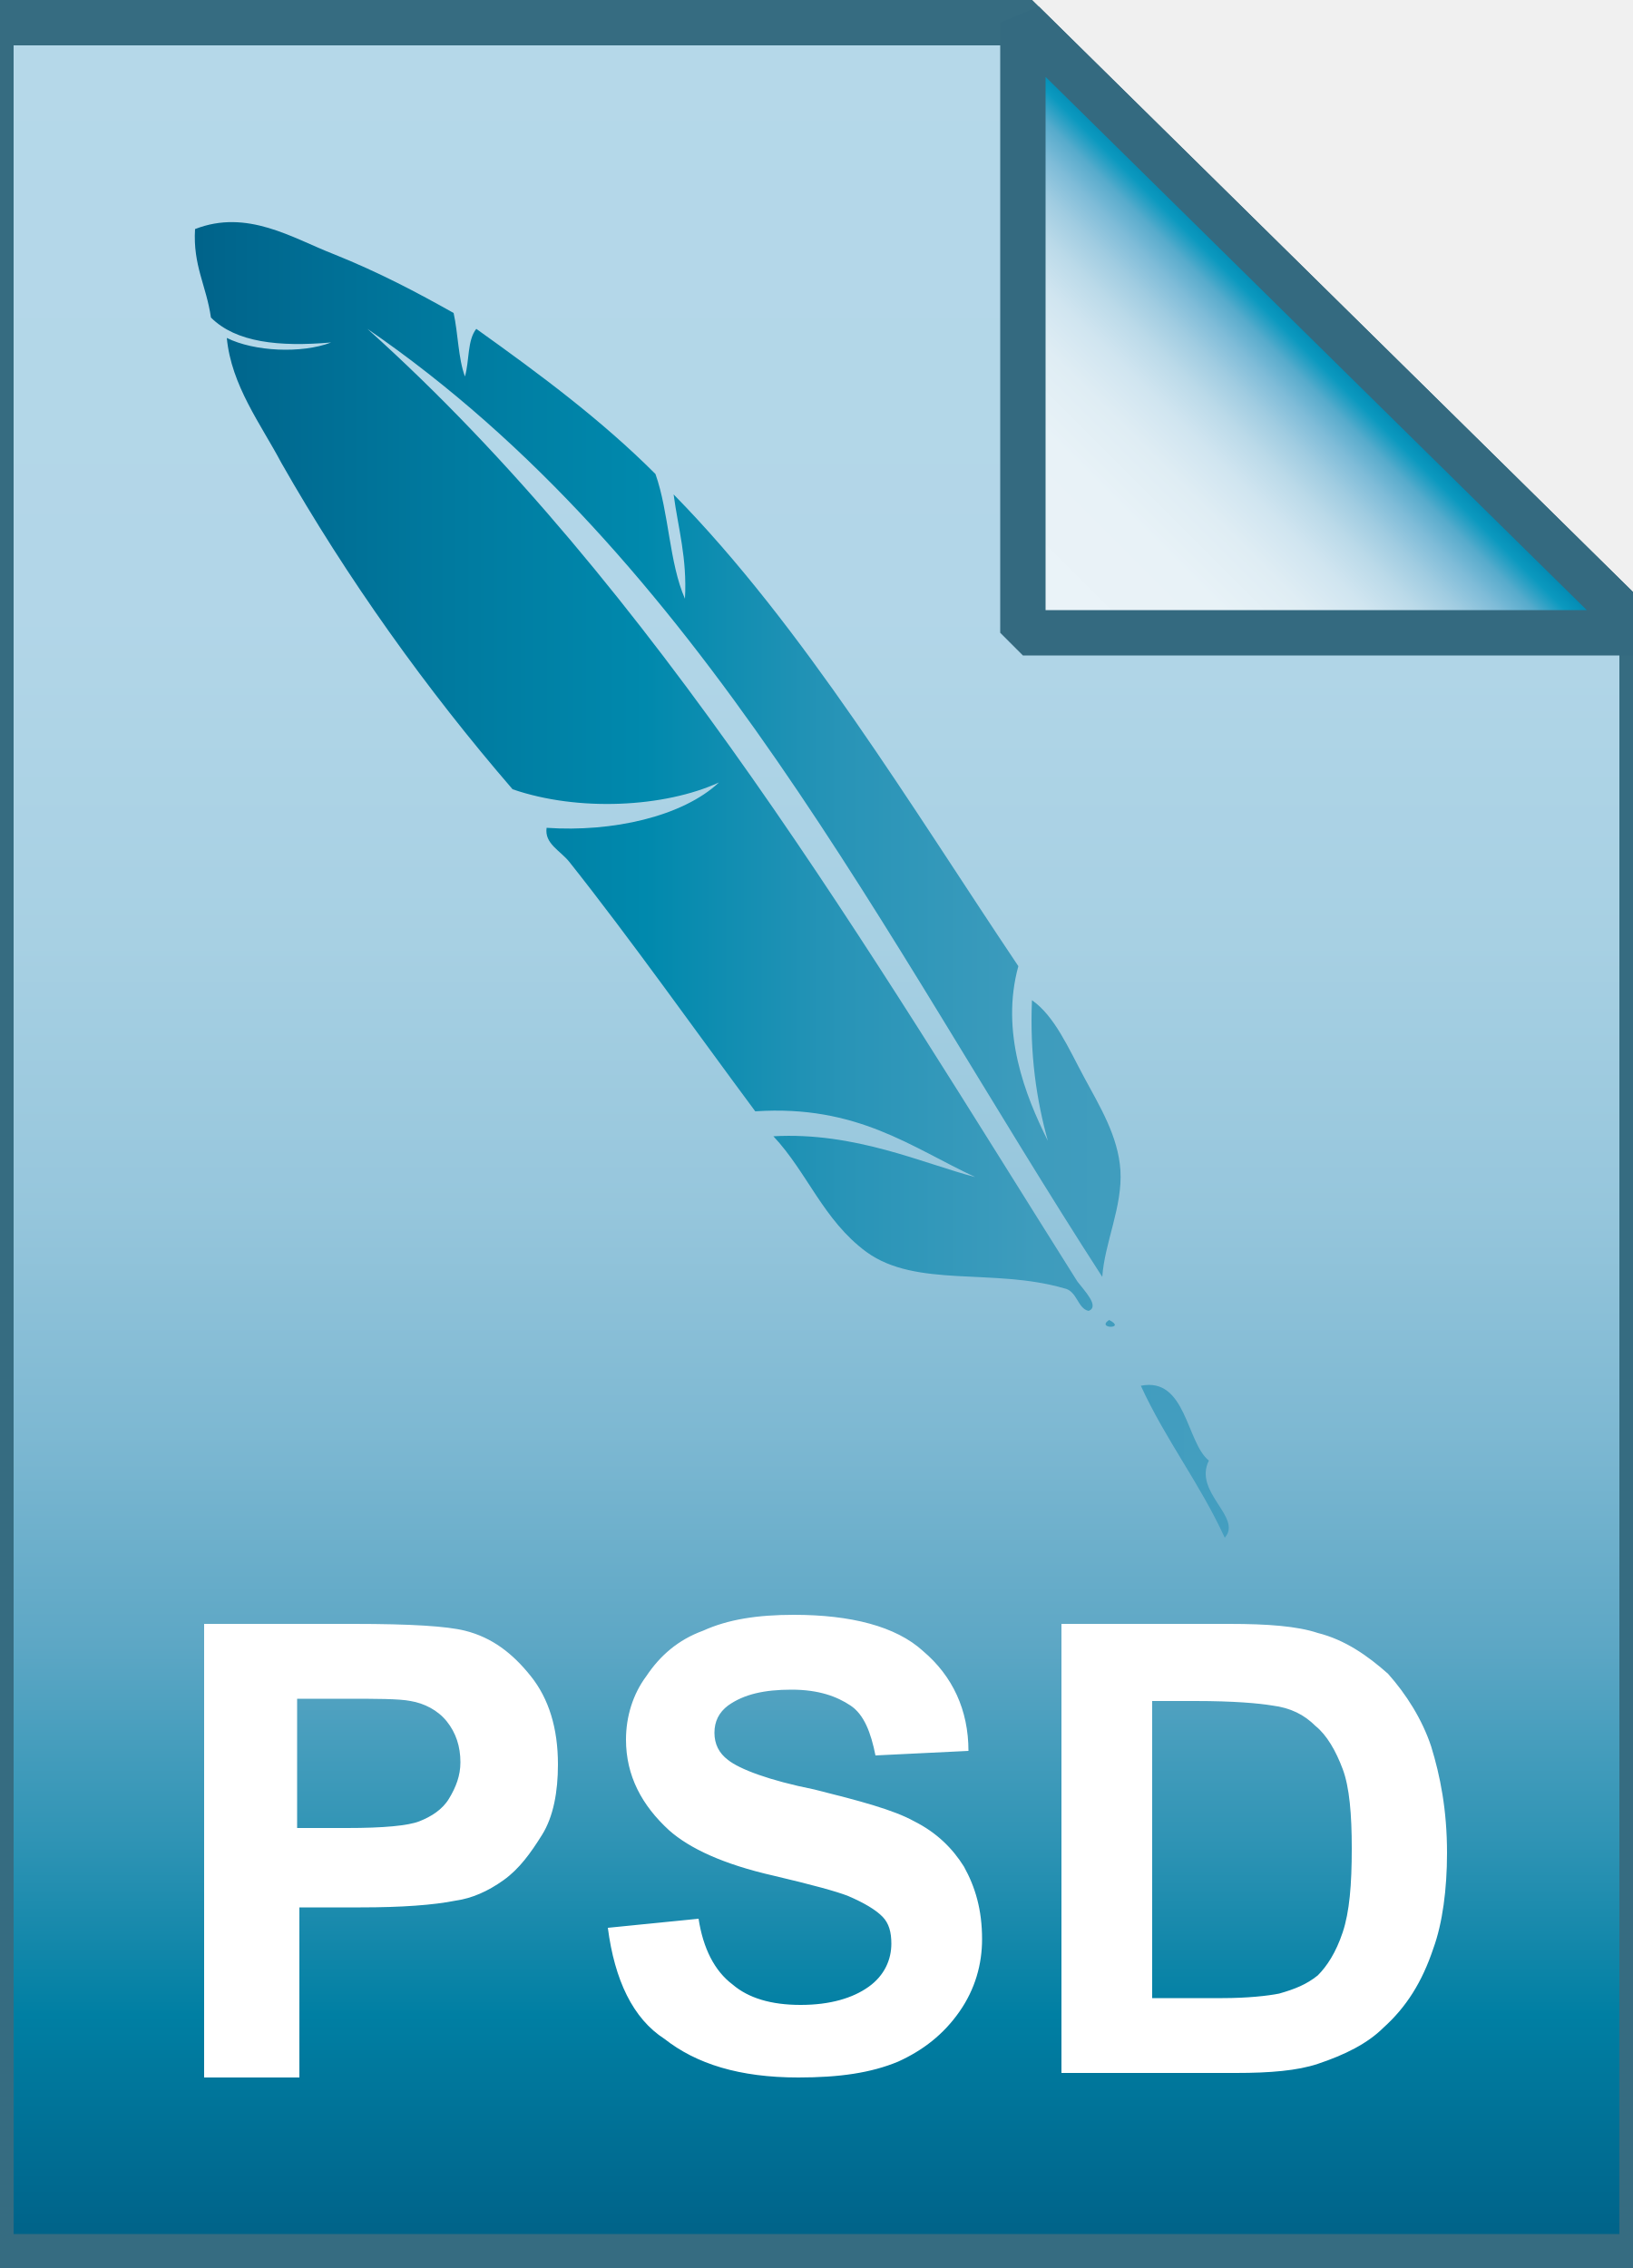
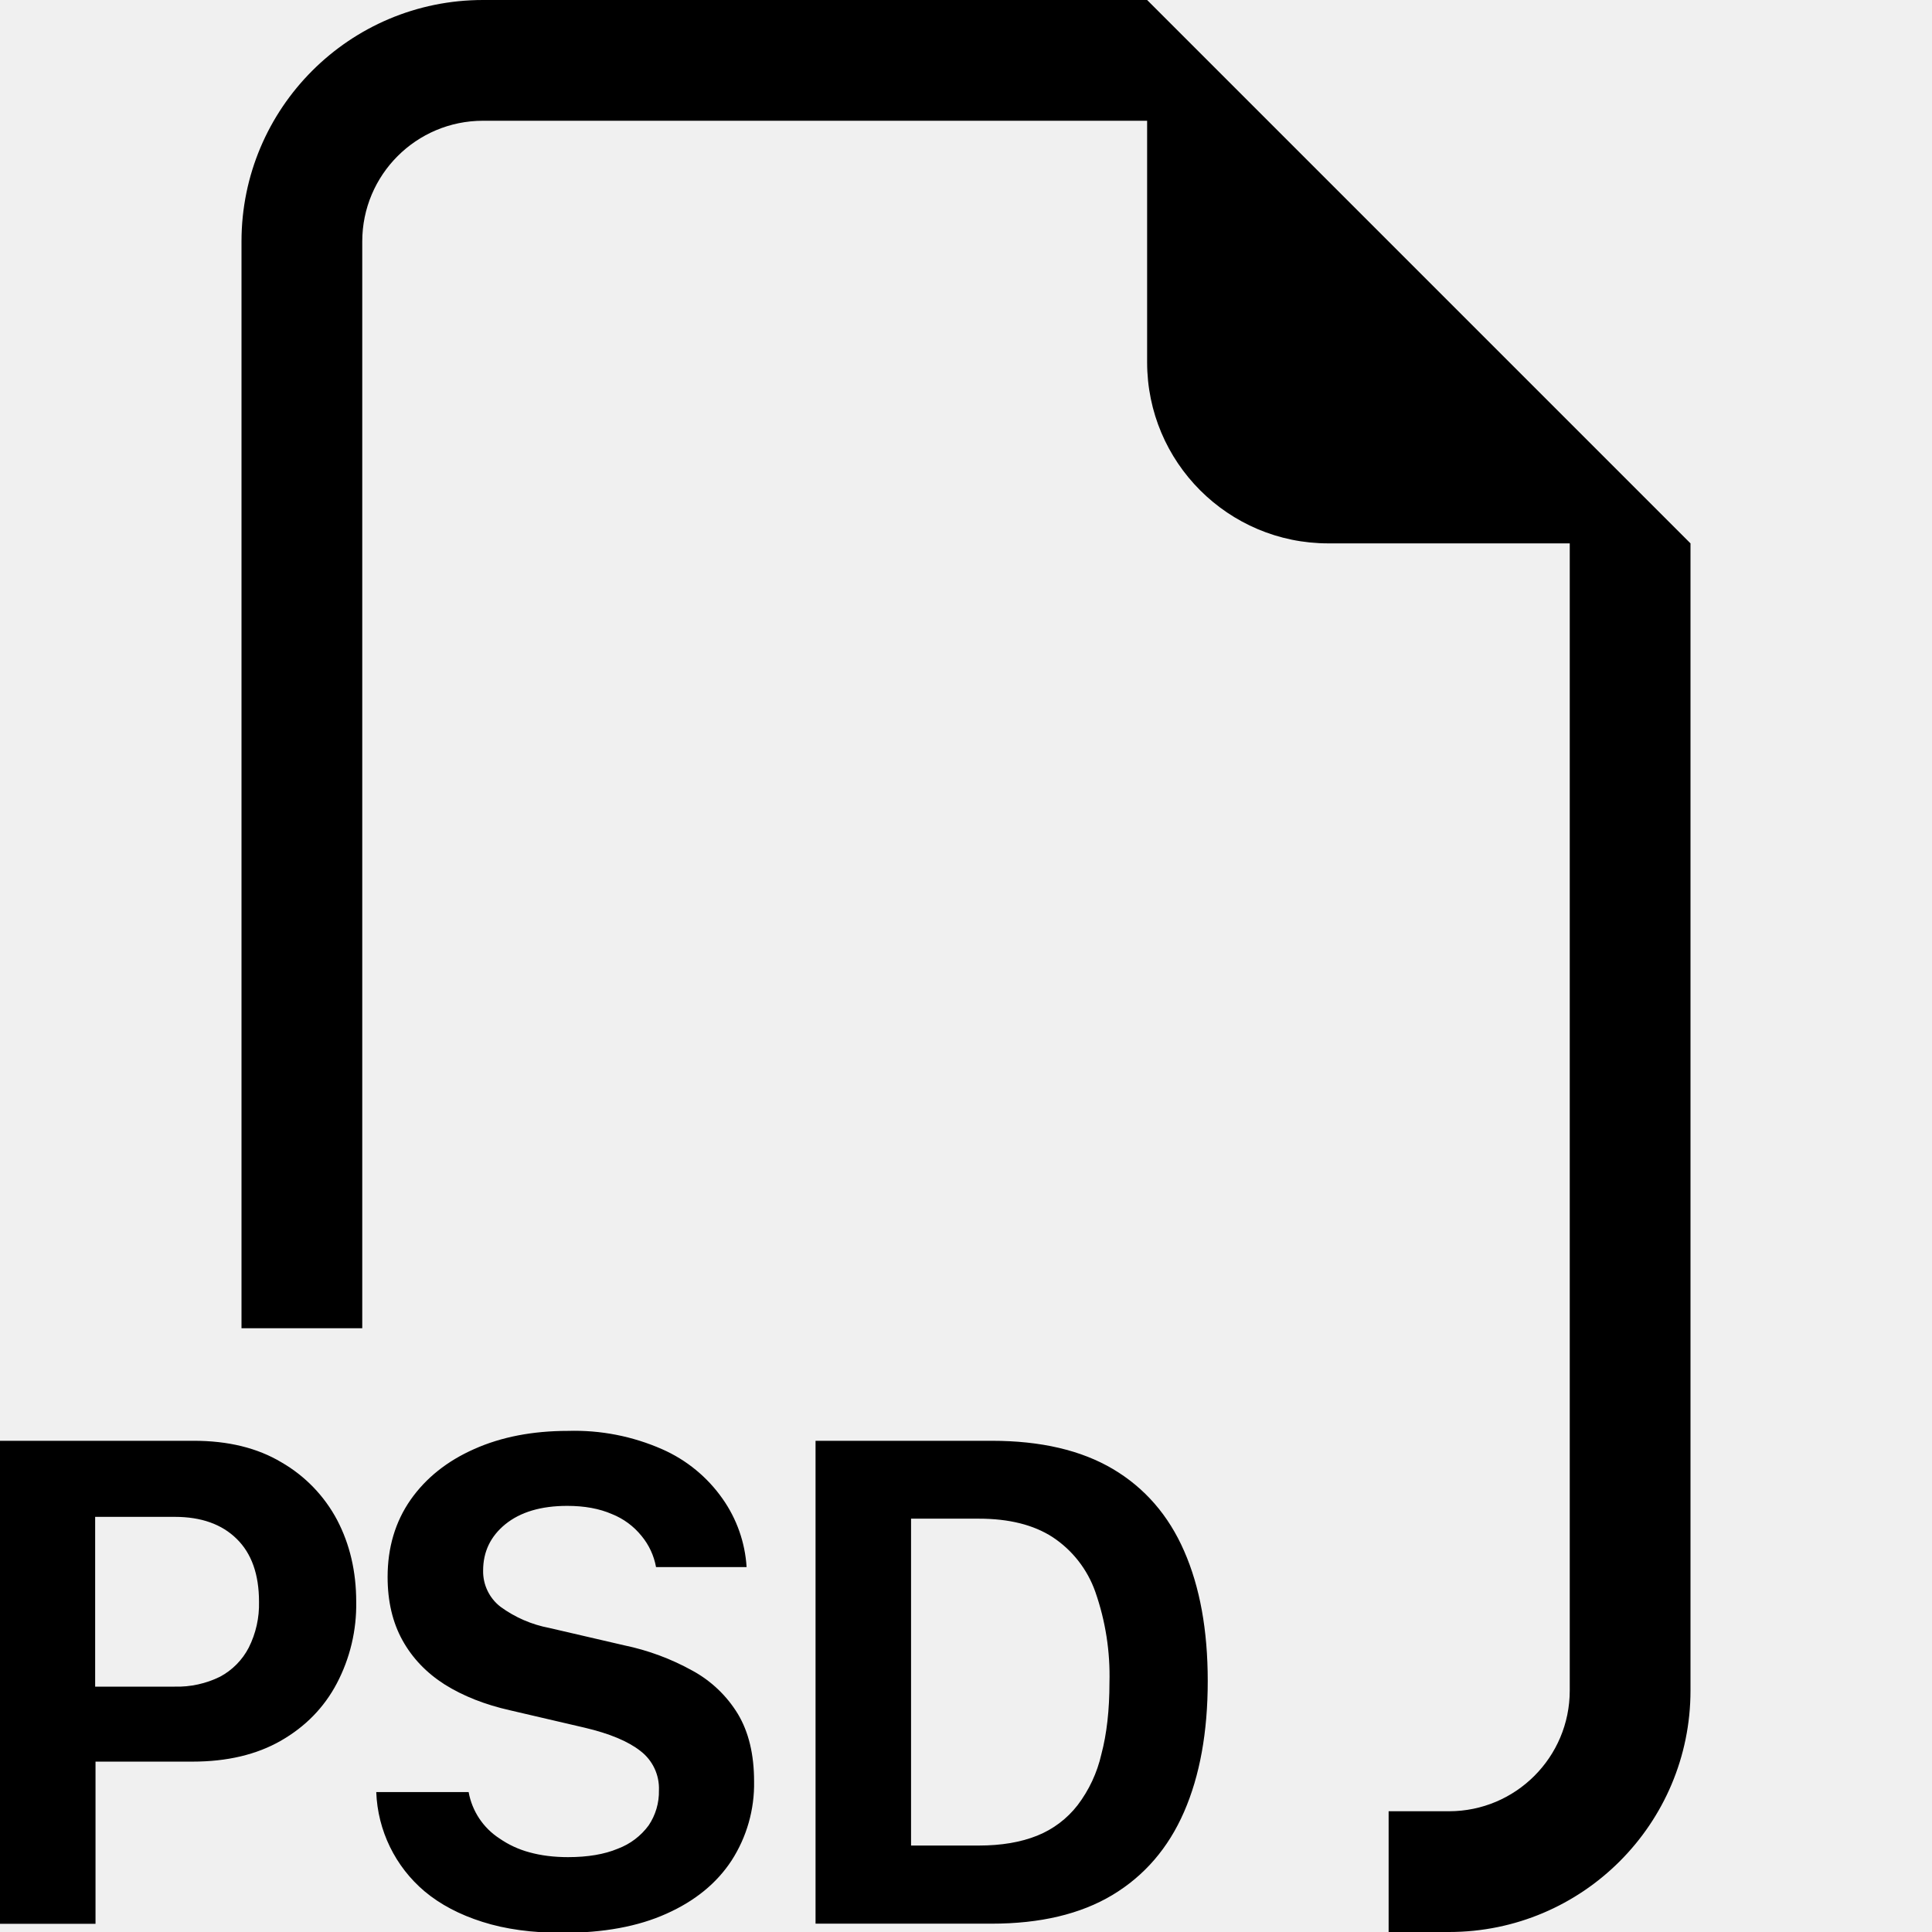
- <svg xmlns="http://www.w3.org/2000/svg" viewBox="0 0 72 100">
-   <linearGradient id="a" gradientUnits="userSpaceOnUse" x1="36" y1="101.001" x2="36" y2="2.517" gradientTransform="matrix(1 0 0 -1 0 102)">
-     <stop offset="0" stop-color="#b5d8e9" />
-     <stop offset=".264" stop-color="#b2d6e8" />
-     <stop offset=".412" stop-color="#a7d0e3" />
-     <stop offset=".53" stop-color="#96c6dc" />
-     <stop offset=".633" stop-color="#7db8d2" />
-     <stop offset=".726" stop-color="#5da7c5" />
-     <stop offset=".812" stop-color="#3094b5" />
-     <stop offset=".892" stop-color="#007fa3" />
-     <stop offset=".966" stop-color="#006a90" />
-     <stop offset="1" stop-color="#006086" />
-   </linearGradient>
-   <path d="M45.1 1l27.3 26.9v71.6H-.4V1h45.5z" fill="url(#a)" />
-   <path d="M45.1 1l27.3 26.9v71.6H-.4V1h45.5z" fill-opacity="0" stroke="#366c81" stroke-width="2" />
-   <path d="M9 91.5V71.6h6.6c2.5 0 4.1.1 4.9.3 1.2.3 2.1 1 2.9 2s1.2 2.3 1.2 3.9c0 1.2-.2 2.3-.7 3.1-.5.8-1 1.5-1.7 2s-1.4.8-2.1.9c-1 .2-2.4.3-4.2.3h-2.7v7.5H9zm4.1-16.6v5.7h2.2c1.6 0 2.7-.1 3.2-.3.5-.2 1-.5 1.3-1s.5-1 .5-1.6c0-.7-.2-1.3-.6-1.8-.4-.5-1-.8-1.6-.9-.5-.1-1.5-.1-2.9-.1h-2.1zM26.8 85l4-.4c.2 1.3.7 2.3 1.5 2.9.7.6 1.7.9 3 .9s2.3-.3 3-.8 1-1.2 1-1.9c0-.5-.1-.9-.4-1.2s-.8-.6-1.5-.9c-.5-.2-1.6-.5-3.3-.9-2.2-.5-3.7-1.2-4.6-2-1.2-1.1-1.9-2.4-1.9-4 0-1 .3-2 .9-2.8.6-.9 1.4-1.6 2.5-2 1.1-.5 2.4-.7 4-.7 2.5 0 4.5.5 5.7 1.6 1.3 1.1 2 2.6 2 4.4l-4.1.2c-.2-1-.5-1.8-1.1-2.2-.6-.4-1.4-.7-2.6-.7-1.2 0-2.1.2-2.8.7-.4.3-.6.7-.6 1.2s.2.9.6 1.2c.5.4 1.8.9 3.8 1.3 2 .5 3.5.9 4.4 1.4 1 .5 1.7 1.2 2.2 2 .5.9.8 1.9.8 3.2 0 1.1-.3 2.2-1 3.2s-1.6 1.7-2.7 2.2c-1.2.5-2.6.7-4.4.7-2.6 0-4.5-.6-5.9-1.7-1.4-.9-2.2-2.6-2.5-4.9zm19.9-13.4h7.5c1.7 0 3 .1 3.9.4 1.2.3 2.2 1 3.1 1.8.8.9 1.5 2 1.9 3.2.4 1.3.7 2.8.7 4.7 0 1.6-.2 3.1-.6 4.2-.5 1.5-1.2 2.6-2.2 3.5-.7.7-1.7 1.2-2.9 1.6-.9.3-2.1.4-3.6.4h-7.7V71.6zm4.1 3.3v13.2h3.1c1.1 0 2-.1 2.5-.2.7-.2 1.2-.4 1.7-.8.4-.4.8-1 1.1-1.9.3-.9.4-2.1.4-3.7 0-1.5-.1-2.7-.4-3.5s-.7-1.5-1.2-1.9c-.5-.5-1.1-.8-1.9-.9-.6-.1-1.7-.2-3.4-.2h-1.9z" fill="#fff" />
-   <linearGradient id="b" gradientUnits="userSpaceOnUse" x1="45.199" y1="74.036" x2="58.84" y2="87.677" gradientTransform="matrix(1 0 0 -1 0 102)">
-     <stop offset="0" stop-color="#ebf3f8" />
-     <stop offset=".357" stop-color="#e8f2f7" />
-     <stop offset=".494" stop-color="#dfedf4" />
-     <stop offset=".593" stop-color="#d0e5f0" />
-     <stop offset=".673" stop-color="#bbdae9" />
-     <stop offset=".743" stop-color="#a0cce1" />
-     <stop offset=".805" stop-color="#7fbcd8" />
-     <stop offset=".861" stop-color="#57abcc" />
-     <stop offset=".913" stop-color="#0b99bf" />
-     <stop offset=".959" stop-color="#0087b1" />
-     <stop offset="1" stop-color="#0076a3" />
-   </linearGradient>
-   <path d="M45.1 1l27.3 26.9H45.1V1z" fill="url(#b)" />
-   <path d="M45.1 1l27.3 26.9H45.1V1z" fill-opacity="0" stroke="#346a80" stroke-width="2" stroke-linejoin="bevel" />
-   <linearGradient id="c" gradientUnits="userSpaceOnUse" x1="517.303" y1="63.152" x2="562.93" y2="63.152" gradientTransform="rotate(180 285.824 51)">
-     <stop offset="0" stop-color="#449ec0" />
-     <stop offset=".188" stop-color="#3e9cbd" />
-     <stop offset=".377" stop-color="#2894b7" />
-     <stop offset=".567" stop-color="#0089ad" />
-     <stop offset=".758" stop-color="#007a9f" />
-     <stop offset=".947" stop-color="#00688f" />
-     <stop offset="1" stop-color="#00638a" />
-   </linearGradient>
-   <path d="M48.9 58.2c.8.4-.6.4 0 0zm1.4 2.9c1.1 2.4 2.6 4.3 3.7 6.7.8-.9-1.4-2-.7-3.4-1-.8-1-3.7-3-3.3zM31.7 34.5c-1.6 1.5-4.7 2.2-7.6 2-.1.7.6 1 1 1.5 2.7 3.4 5.6 7.5 8.2 11 4.5-.3 6.9 1.6 9.7 2.9-2.3-.6-5.3-2-8.9-1.8 1.5 1.6 2.2 3.7 4.1 5.1 2.2 1.6 5.6.7 8.7 1.6.6.1.6.9 1.1 1 .5-.2-.2-.9-.5-1.3-9.2-14.6-18.6-30.6-31.3-42 14.7 10.1 22.7 26.8 32.4 41.8.1-1.5.9-3.1.8-4.7-.1-1.5-.9-2.8-1.6-4.1-.7-1.3-1.3-2.7-2.3-3.4-.1 2.4.2 4.4.7 6.2-1-2-2.1-4.8-1.3-7.7-4.7-7-9.5-15-15.2-20.8.2 1.5.6 2.8.5 4.6-.7-1.6-.7-3.8-1.3-5.5-2.4-2.4-5.1-4.4-7.9-6.4-.4.5-.3 1.4-.5 2.1-.3-.8-.3-1.9-.5-2.8-1.6-.9-3.3-1.8-5.3-2.6-1.8-.7-3.8-2-6.1-1.1-.1 1.6.5 2.5.7 3.9 1.1 1.1 3 1.3 5.3 1.1-1.3.5-3.4.4-4.6-.2.2 2.1 1.5 3.8 2.4 5.5 2.9 5.1 6.4 10 10.2 14.4 2.9 1 6.7.8 9.1-.3z" fill="url(#c)" />
+ <svg xmlns="http://www.w3.org/2000/svg" width="16" height="16" fill="currentColor" viewBox="0 0 16 16">
+   <path fill-rule="evenodd" d="M14 4.5V14a2 2 0 0 1-2 2h-.5v-1h.5a1 1 0 0 0 1-1V4.5h-2A1.5 1.5 0 0 1 9.5 3V1H4a1 1 0 0 0-1 1v9H2V2a2 2 0 0 1 2-2h5.5zM3.116 14.841a1.13 1.13 0 0 0 .401.823q.194.162.478.252.284.091.665.091.507 0 .858-.158.355-.158.54-.44a1.17 1.17 0 0 0 .187-.656q0-.336-.135-.56a1 1 0 0 0-.375-.357 2 2 0 0 0-.565-.21l-.621-.144a1 1 0 0 1-.405-.176.37.37 0 0 1-.143-.299q0-.234.184-.384.188-.152.513-.152.214 0 .37.068a.6.6 0 0 1 .245.181.56.56 0 0 1 .12.258h.75a1.1 1.1 0 0 0-.199-.566 1.2 1.2 0 0 0-.5-.41 1.8 1.8 0 0 0-.78-.152q-.44 0-.776.15-.337.149-.528.421-.19.273-.19.639 0 .302.123.524t.351.367q.229.143.54.213l.618.144q.31.073.462.193a.39.39 0 0 1 .153.326.5.5 0 0 1-.085.29.56.56 0 0 1-.255.193q-.167.07-.413.07-.176 0-.32-.04a.8.8 0 0 1-.248-.115.58.58 0 0 1-.255-.384zM1.6 11.932H0v4h.791v-1.343h.803q.43 0 .732-.173.305-.175.463-.474a1.4 1.4 0 0 0 .161-.677q0-.375-.158-.677a1.2 1.2 0 0 0-.46-.477q-.3-.18-.732-.179m.545 1.333a.8.8 0 0 1-.085.38.57.57 0 0 1-.238.241.8.8 0 0 1-.375.082H.788v-1.406h.66q.327 0 .512.182.185.181.185.521m4.609 2.666v-3.999h1.459q.609 0 1.004.234.396.235.59.68.195.445.195 1.075 0 .634-.196 1.084t-.594.689q-.396.237-1 .237H6.755Zm1.353-3.354h-.562v2.707h.562q.279 0 .483-.082a.8.8 0 0 0 .334-.252 1.1 1.1 0 0 0 .197-.422q.067-.252.067-.592a2.1 2.1 0 0 0-.117-.753.9.9 0 0 0-.355-.454q-.236-.152-.609-.152" />
</svg>
